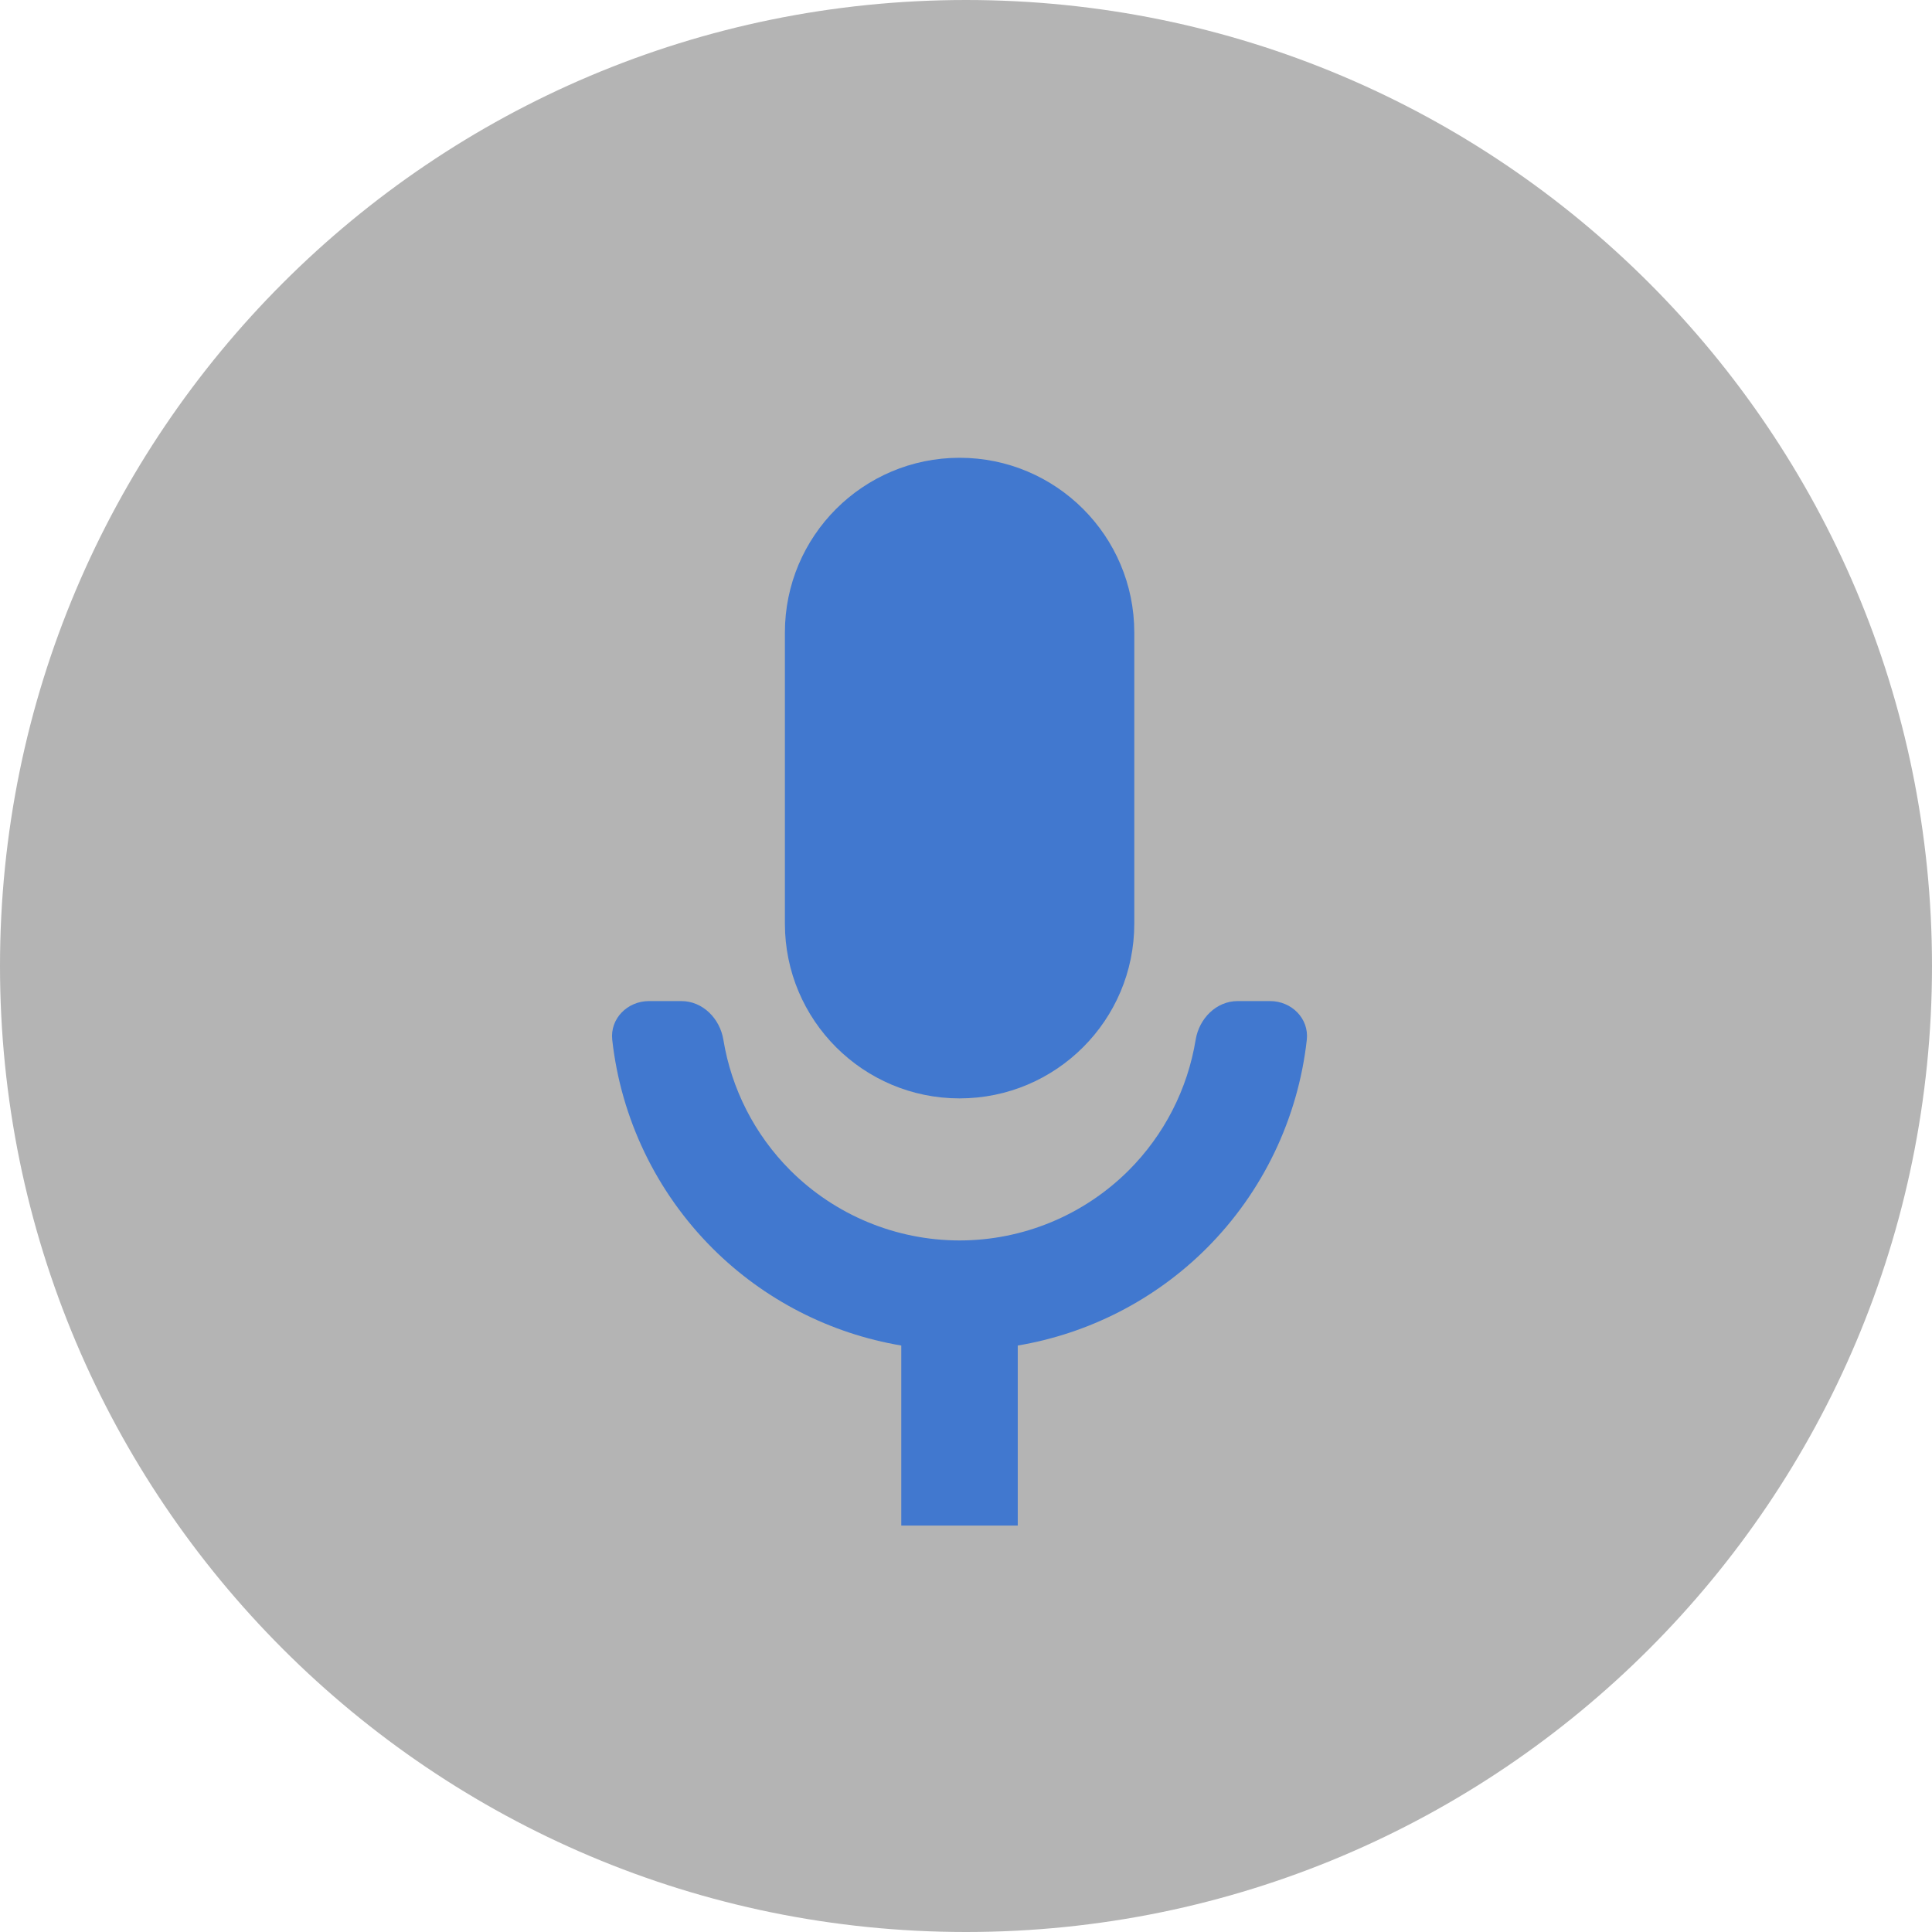
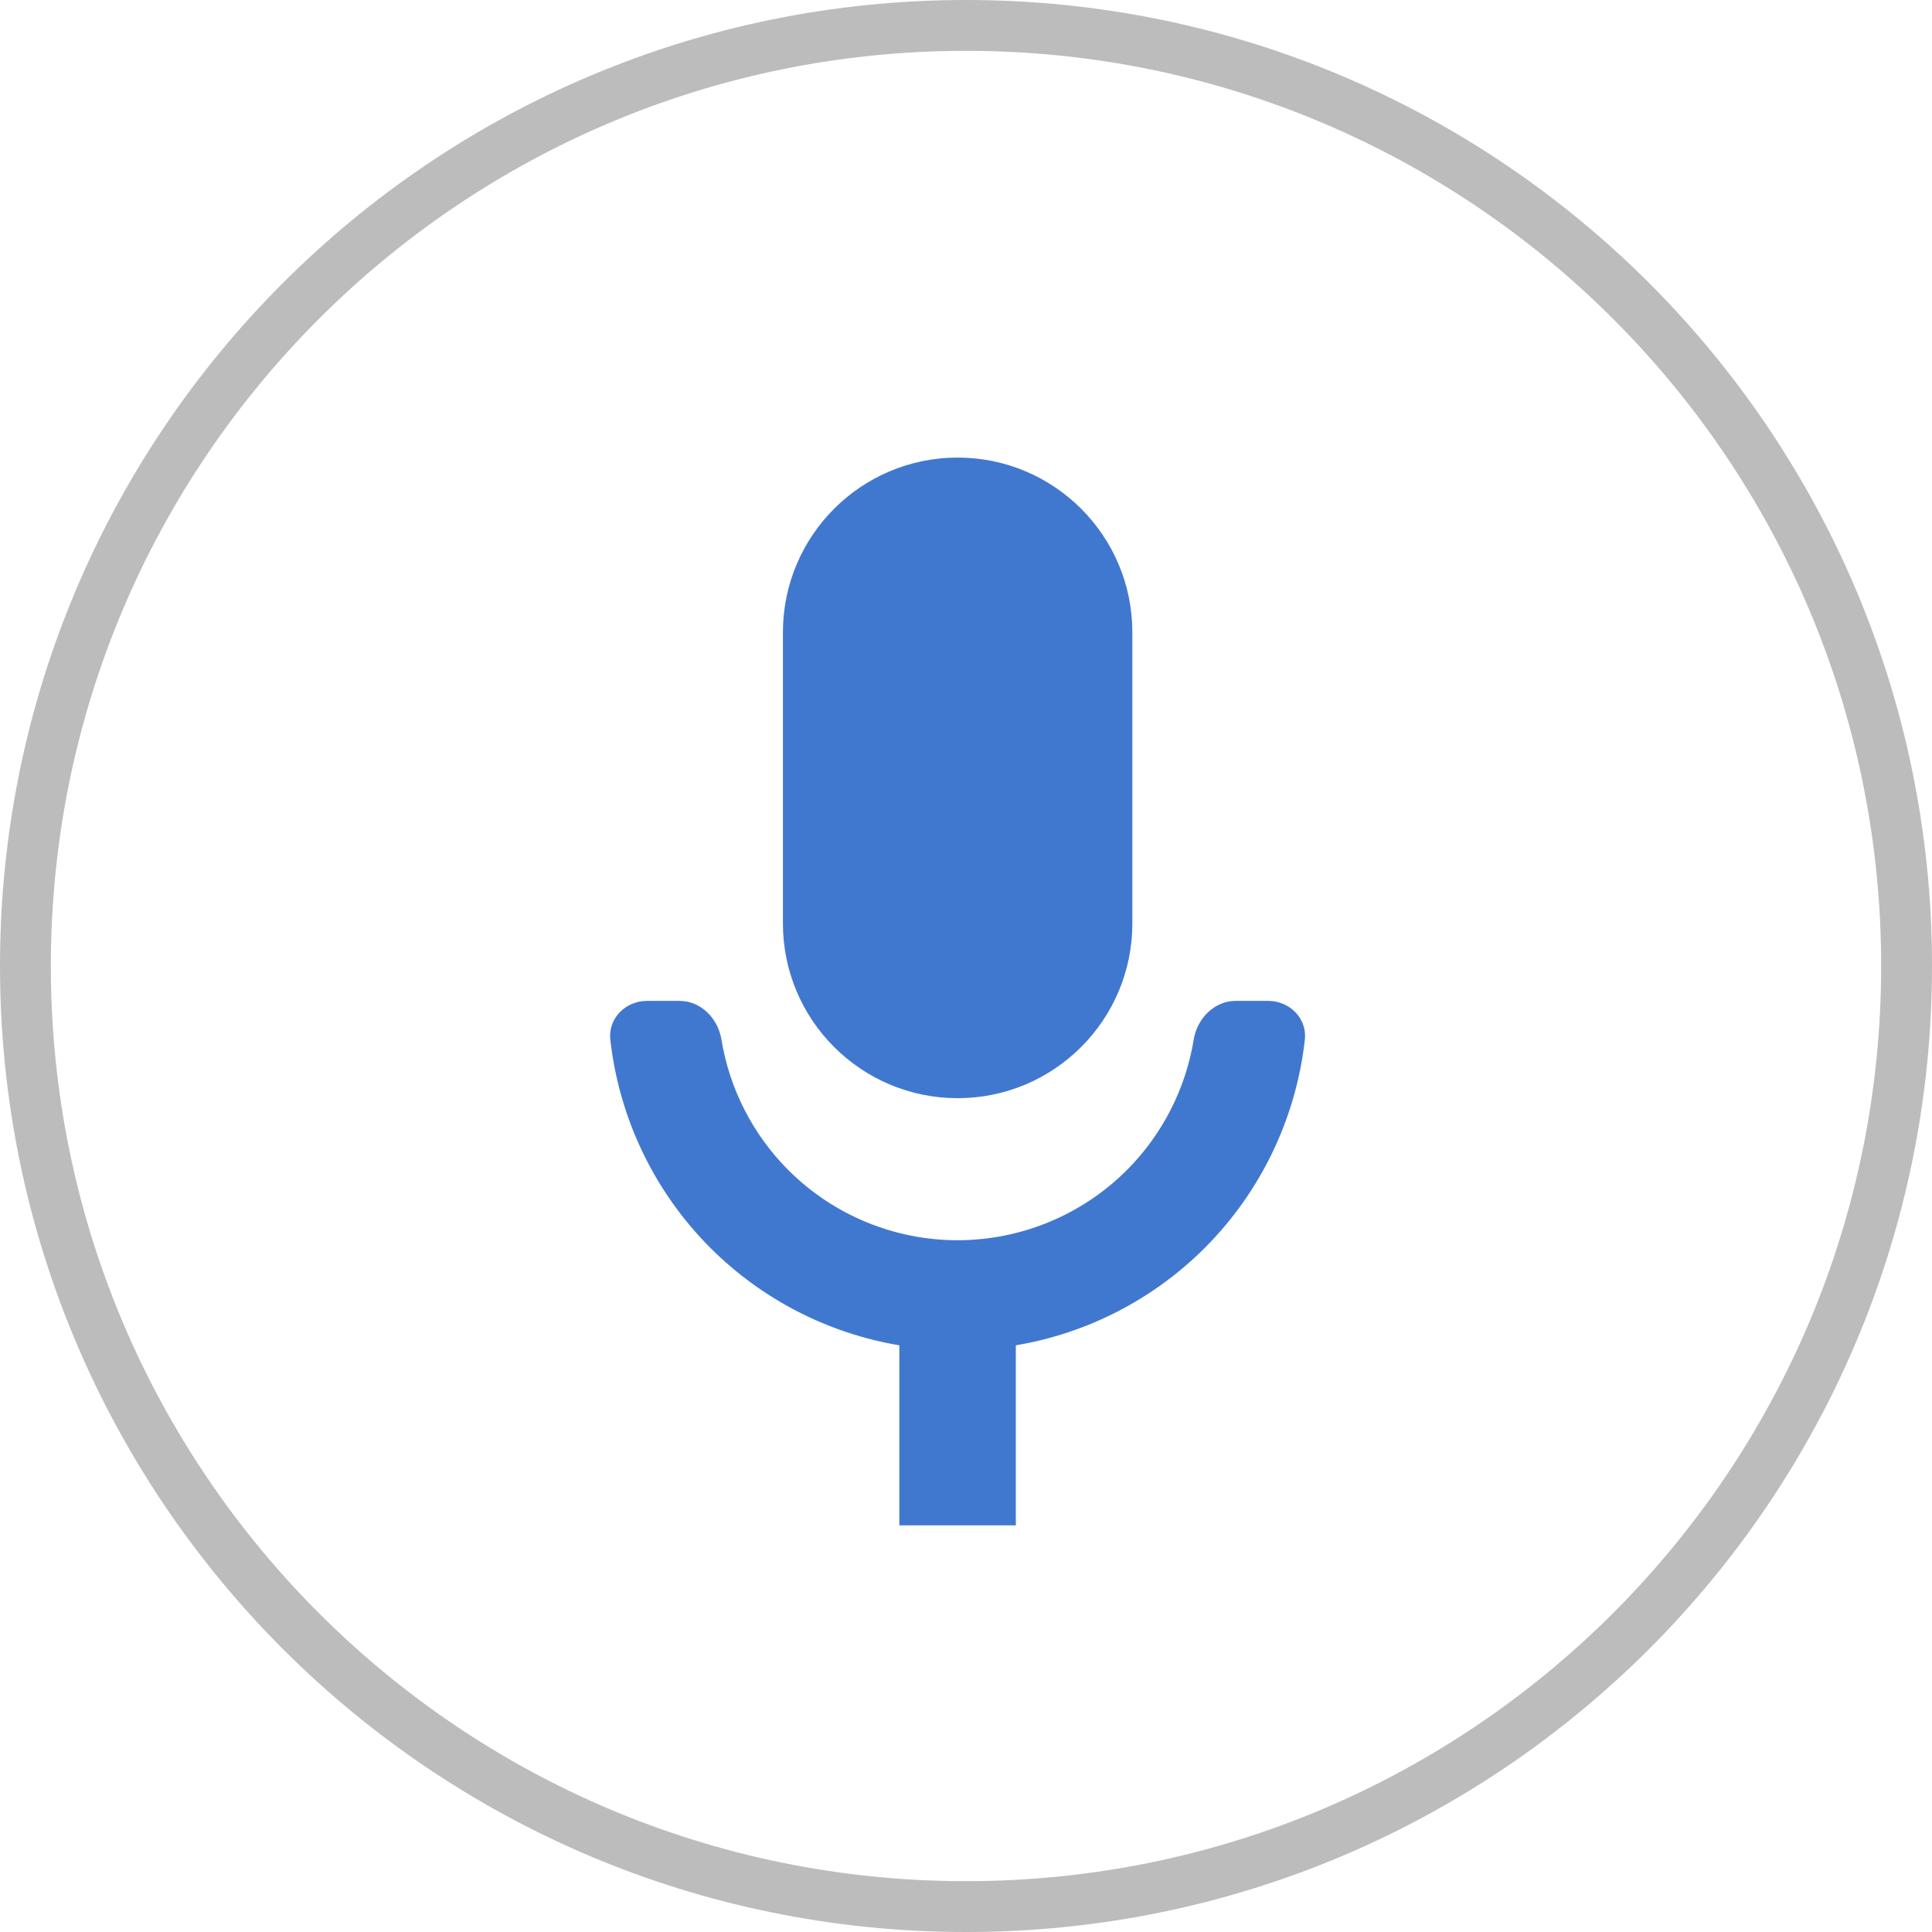
<svg xmlns="http://www.w3.org/2000/svg" width="38" height="38" viewBox="0 0 38 38" fill="none">
-   <rect width="38" height="38" rx="19" fill="#B4B4B4" />
-   <path d="M13.403 19.69C13.824 19.691 14.16 20.035 14.228 20.451C14.386 21.417 14.843 22.317 15.544 23.019C16.427 23.901 17.624 24.397 18.872 24.398C20.121 24.398 21.318 23.901 22.201 23.019C22.902 22.317 23.359 21.418 23.517 20.451C23.585 20.035 23.921 19.69 24.343 19.69H24.982C25.404 19.69 25.75 20.034 25.703 20.453C25.531 21.995 24.841 23.443 23.733 24.551C22.717 25.566 21.416 26.229 20.018 26.465V30.006H17.727V26.465C16.329 26.229 15.028 25.566 14.013 24.551C12.905 23.443 12.214 21.995 12.042 20.453C11.996 20.034 12.342 19.69 12.764 19.69H13.403ZM18.874 9.004C20.772 9.004 22.31 10.543 22.31 12.44V18.167C22.31 20.065 20.772 21.603 18.874 21.604C16.977 21.604 15.438 20.065 15.438 18.167V12.44C15.438 10.543 16.977 9.004 18.874 9.004Z" fill="#4178CF" />
+   <rect x="0.5" y="0.5" width="37" height="37" rx="18.5" stroke="#BCBCBC" />
+   <path d="M13.365 19.686C13.786 19.687 14.122 20.031 14.19 20.447C14.348 21.413 14.805 22.313 15.506 23.015C16.389 23.897 17.586 24.394 18.834 24.394C20.083 24.393 21.28 23.897 22.163 23.015C22.864 22.313 23.321 21.413 23.479 20.447C23.547 20.031 23.883 19.687 24.304 19.686H24.944C25.366 19.687 25.711 20.03 25.665 20.449C25.492 21.991 24.802 23.439 23.694 24.547C22.678 25.562 21.378 26.225 19.98 26.461V30.002H17.689V26.461C16.291 26.225 14.991 25.562 13.975 24.547C12.867 23.439 12.177 21.991 12.004 20.449C11.958 20.03 12.303 19.687 12.725 19.686H13.365ZM18.835 9C20.733 9 22.272 10.539 22.272 12.437V18.163C22.272 20.061 20.733 21.6 18.835 21.6C16.938 21.599 15.399 20.061 15.399 18.163V12.437C15.399 10.539 16.938 9 18.835 9Z" fill="#4178CF" />
</svg>
